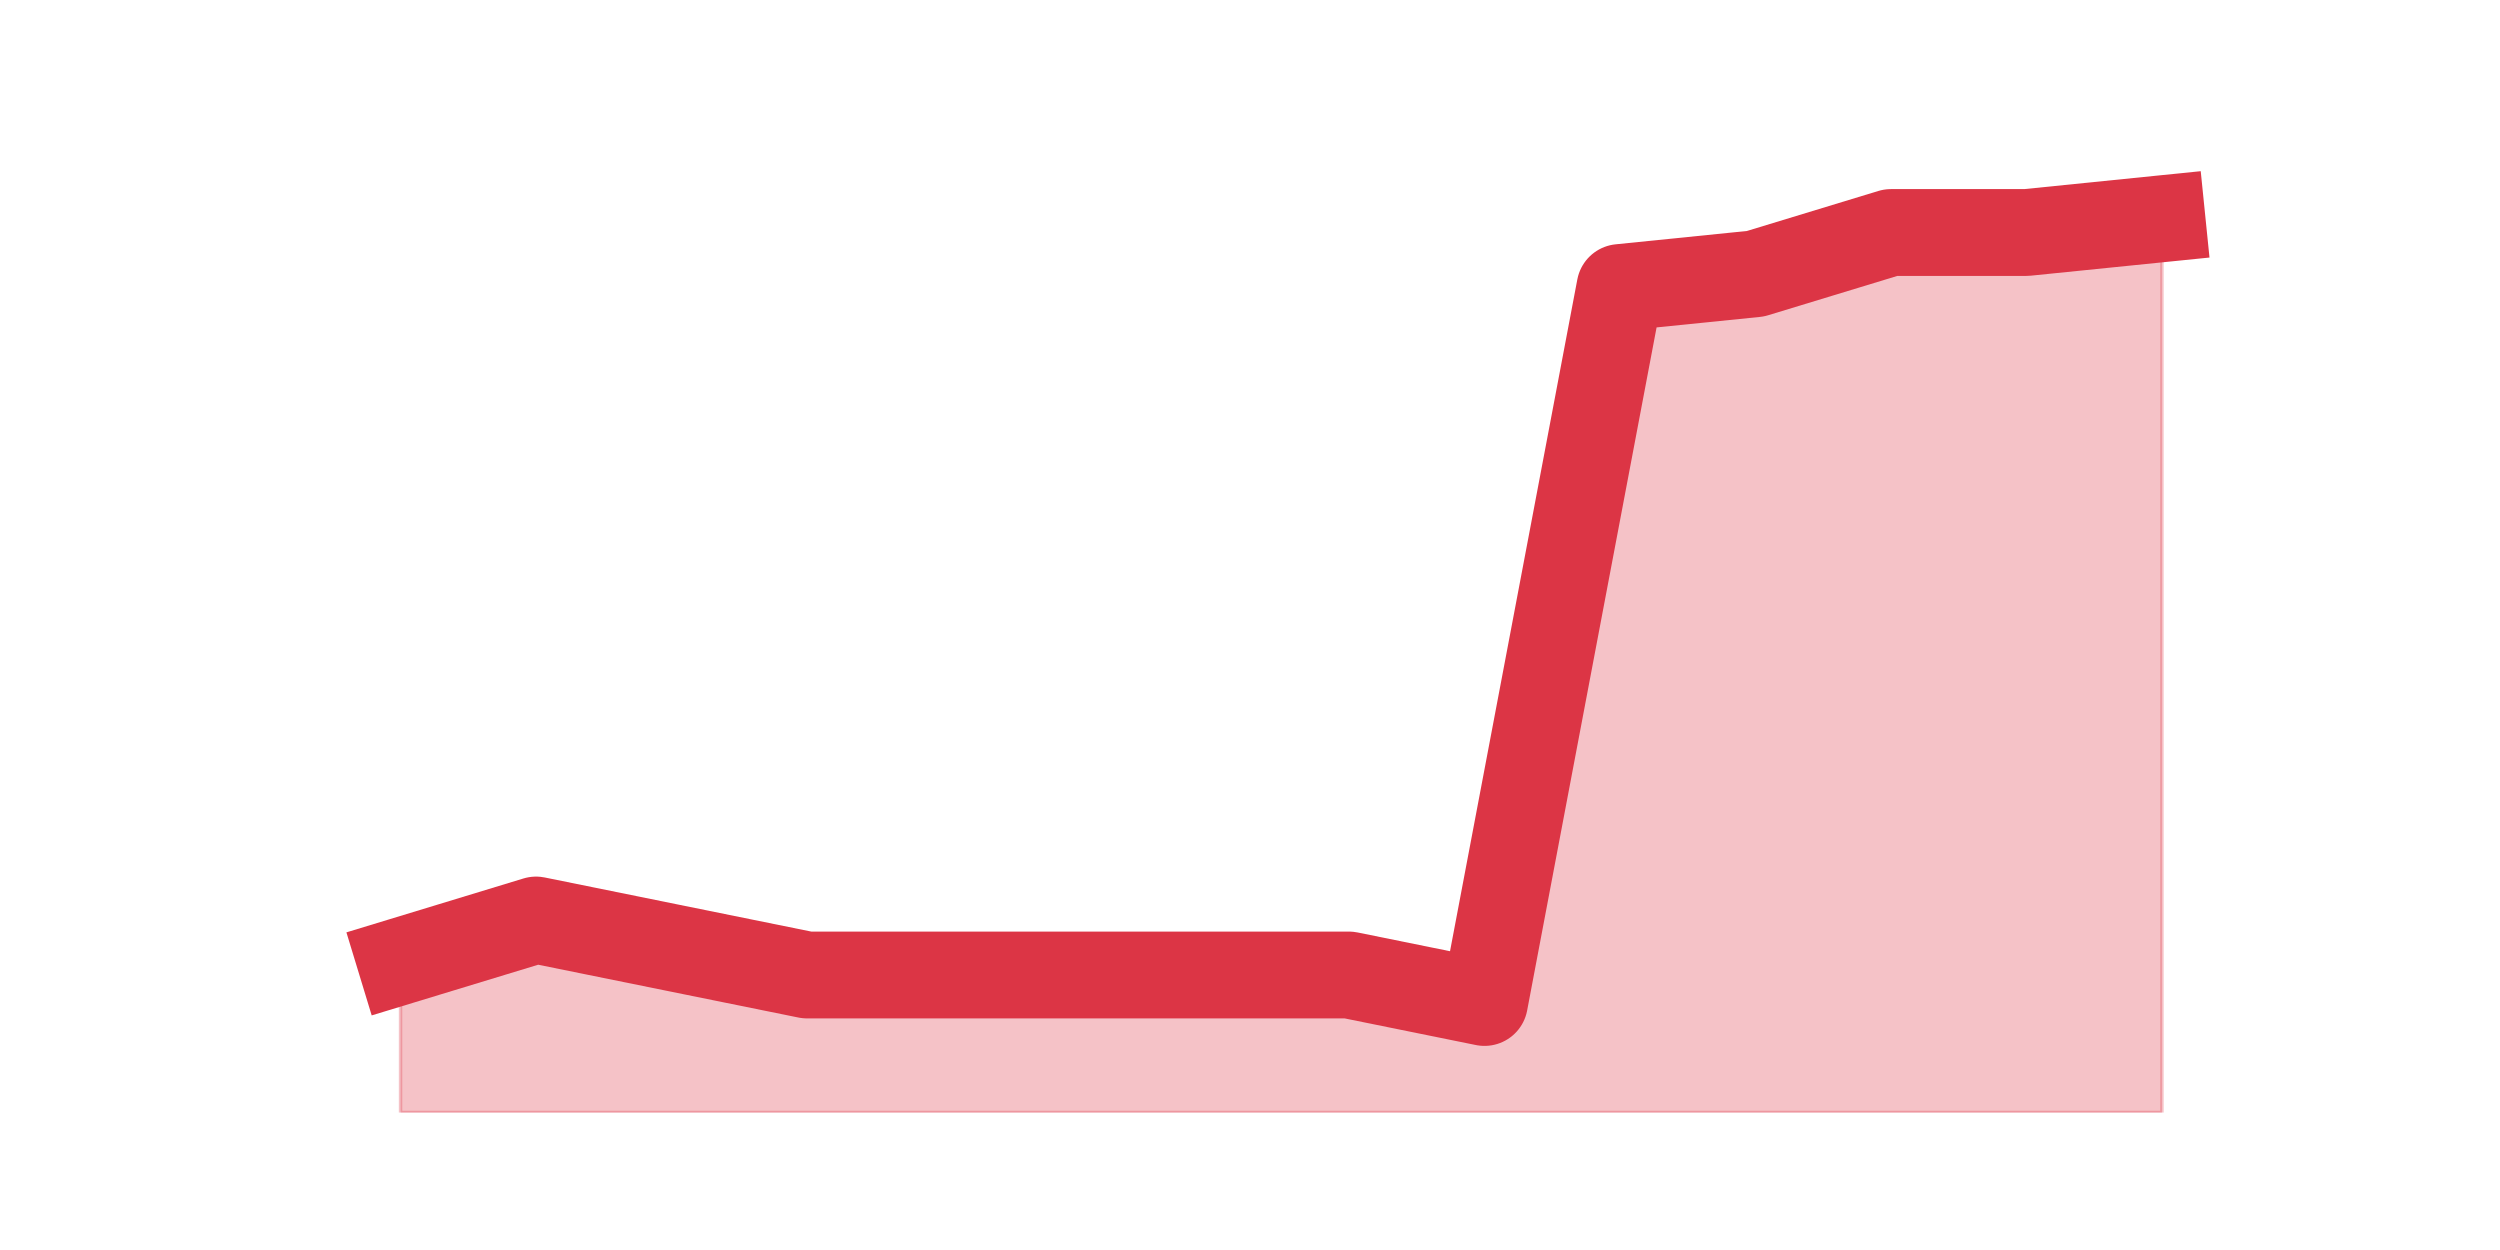
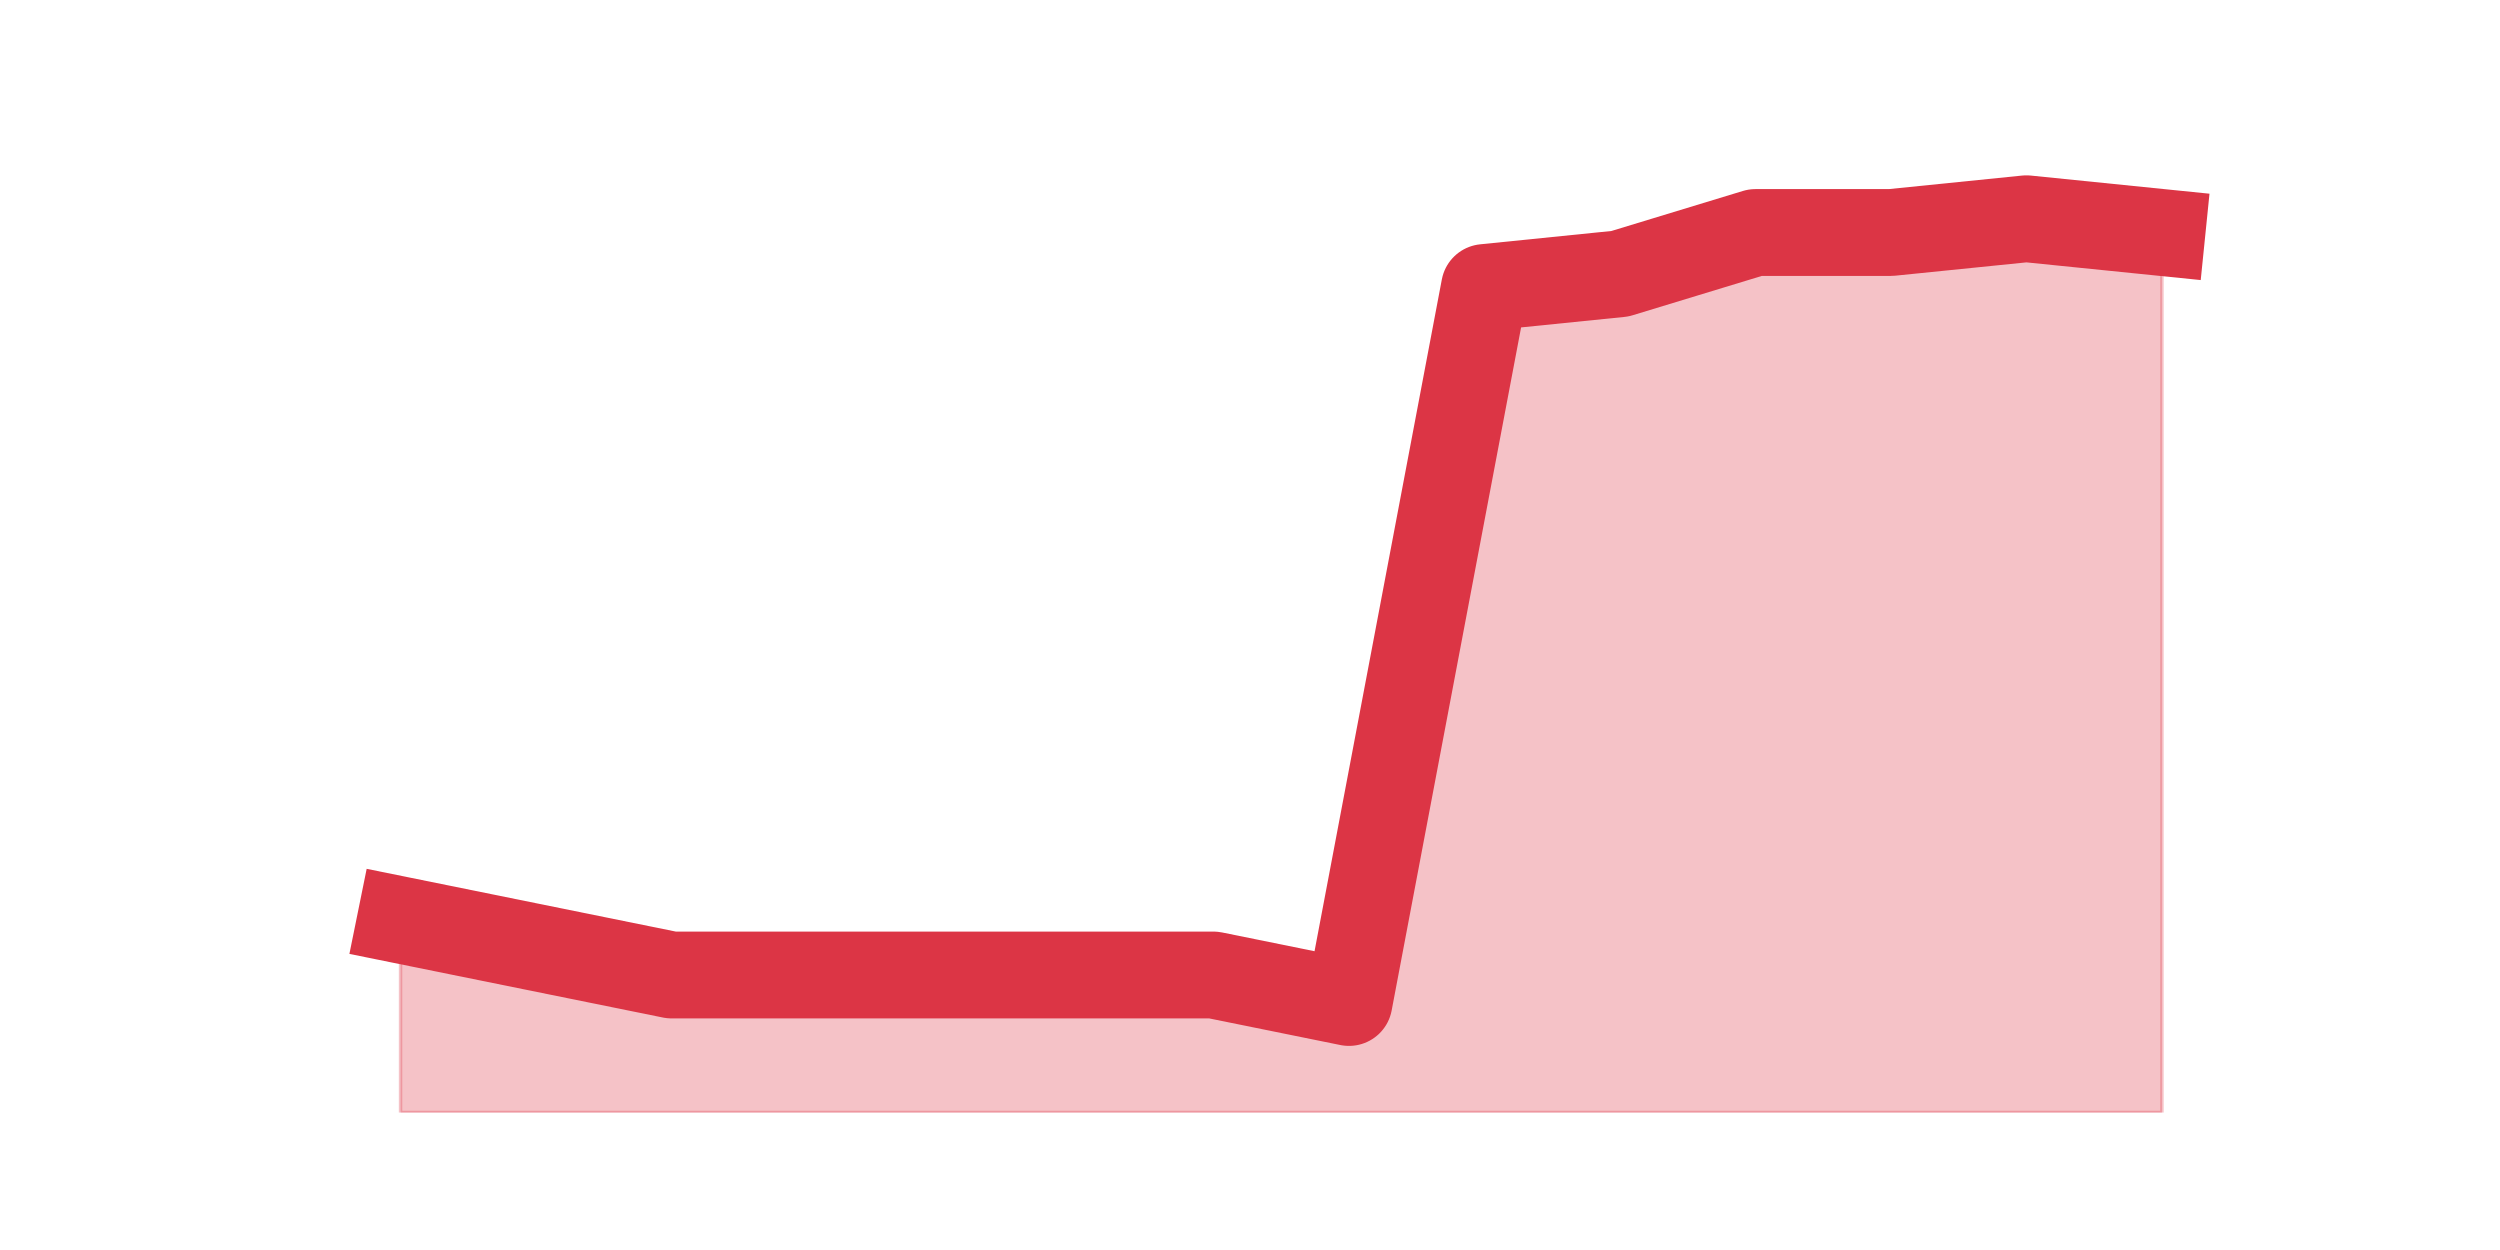
<svg xmlns="http://www.w3.org/2000/svg" xmlns:xlink="http://www.w3.org/1999/xlink" height="360pt" version="1.1" viewBox="0 0 720 360" width="720pt">
  <defs>
    <style type="text/css">*{stroke-linecap:butt;stroke-linejoin:round;}</style>
  </defs>
  <g id="figure_1">
    <g id="patch_1">
      <path d="M 0 360  L 720 360  L 720 0  L 0 0  z " style="fill:none;" />
    </g>
    <g id="axes_1">
      <g id="matplotlib.axis_1" />
      <g id="matplotlib.axis_2" />
      <g id="PolyCollection_1">
        <defs>
-           <path d="M 115.364 -83.16  L 115.364 -39.6  L 154.385 -39.6  L 193.406 -39.6  L 232.427 -39.6  L 271.448 -39.6  L 310.469 -39.6  L 349.49 -39.6  L 388.51 -39.6  L 427.531 -39.6  L 466.552 -39.6  L 505.573 -39.6  L 544.594 -39.6  L 583.615 -39.6  L 622.636 -39.6  L 622.636 -297  L 622.636 -297  L 583.615 -293.04  L 544.594 -293.04  L 505.573 -281.16  L 466.552 -277.2  L 427.531 -71.28  L 388.51 -79.2  L 349.49 -79.2  L 310.469 -79.2  L 271.448 -79.2  L 232.427 -79.2  L 193.406 -87.12  L 154.385 -95.04  L 115.364 -83.16  z " id="mceda4d29fc" style="stroke:#dc3545;stroke-opacity:0.3;" />
+           <path d="M 115.364 -95.04  L 115.364 -39.6  L 154.385 -39.6  L 193.406 -39.6  L 232.427 -39.6  L 271.448 -39.6  L 310.469 -39.6  L 349.49 -39.6  L 388.51 -39.6  L 427.531 -39.6  L 466.552 -39.6  L 505.573 -39.6  L 544.594 -39.6  L 583.615 -39.6  L 622.636 -39.6  L 622.636 -293.04  L 622.636 -293.04  L 583.615 -297  L 544.594 -293.04  L 505.573 -293.04  L 466.552 -281.16  L 427.531 -277.2  L 388.51 -71.28  L 349.49 -79.2  L 310.469 -79.2  L 271.448 -79.2  L 232.427 -79.2  L 193.406 -79.2  L 154.385 -87.12  L 115.364 -95.04  z " id="med5dd1a7d8" style="stroke:#dc3545;stroke-opacity:0.3;" />
        </defs>
-         <g clip-path="url(#p736ae9240d)">
-           <use style="fill:#dc3545;fill-opacity:0.3;stroke:#dc3545;stroke-opacity:0.3;" x="0" xlink:href="#mceda4d29fc" y="360" />
+         <g clip-path="url(#pe4fcde2fc9)">
+           <use style="fill:#dc3545;fill-opacity:0.3;stroke:#dc3545;stroke-opacity:0.3;" x="0" xlink:href="#med5dd1a7d8" y="360" />
        </g>
      </g>
      <g id="line2d_1">
-         <path clip-path="url(#p736ae9240d)" d="M 115.364 276.84  L 154.385 264.96  L 193.406 272.88  L 232.427 280.8  L 271.448 280.8  L 310.469 280.8  L 349.49 280.8  L 388.51 280.8  L 427.531 288.72  L 466.552 82.8  L 505.573 78.84  L 544.594 66.96  L 583.615 66.96  L 622.636 63  " style="fill:none;stroke:#dc3545;stroke-linecap:square;stroke-width:25;" />
+         <path clip-path="url(#pe4fcde2fc9)" d="M 115.364 264.96  L 154.385 272.88  L 193.406 280.8  L 232.427 280.8  L 271.448 280.8  L 310.469 280.8  L 349.49 280.8  L 388.51 288.72  L 427.531 82.8  L 466.552 78.84  L 505.573 66.96  L 544.594 66.96  L 583.615 63  L 622.636 66.96  " style="fill:none;stroke:#dc3545;stroke-linecap:square;stroke-width:25;" />
      </g>
    </g>
  </g>
  <defs>
-     <clipPath id="p736ae9240d">
+     <clipPath id="pe4fcde2fc9">
      <rect height="277.2" width="558" x="90" y="43.2" />
    </clipPath>
  </defs>
</svg>
